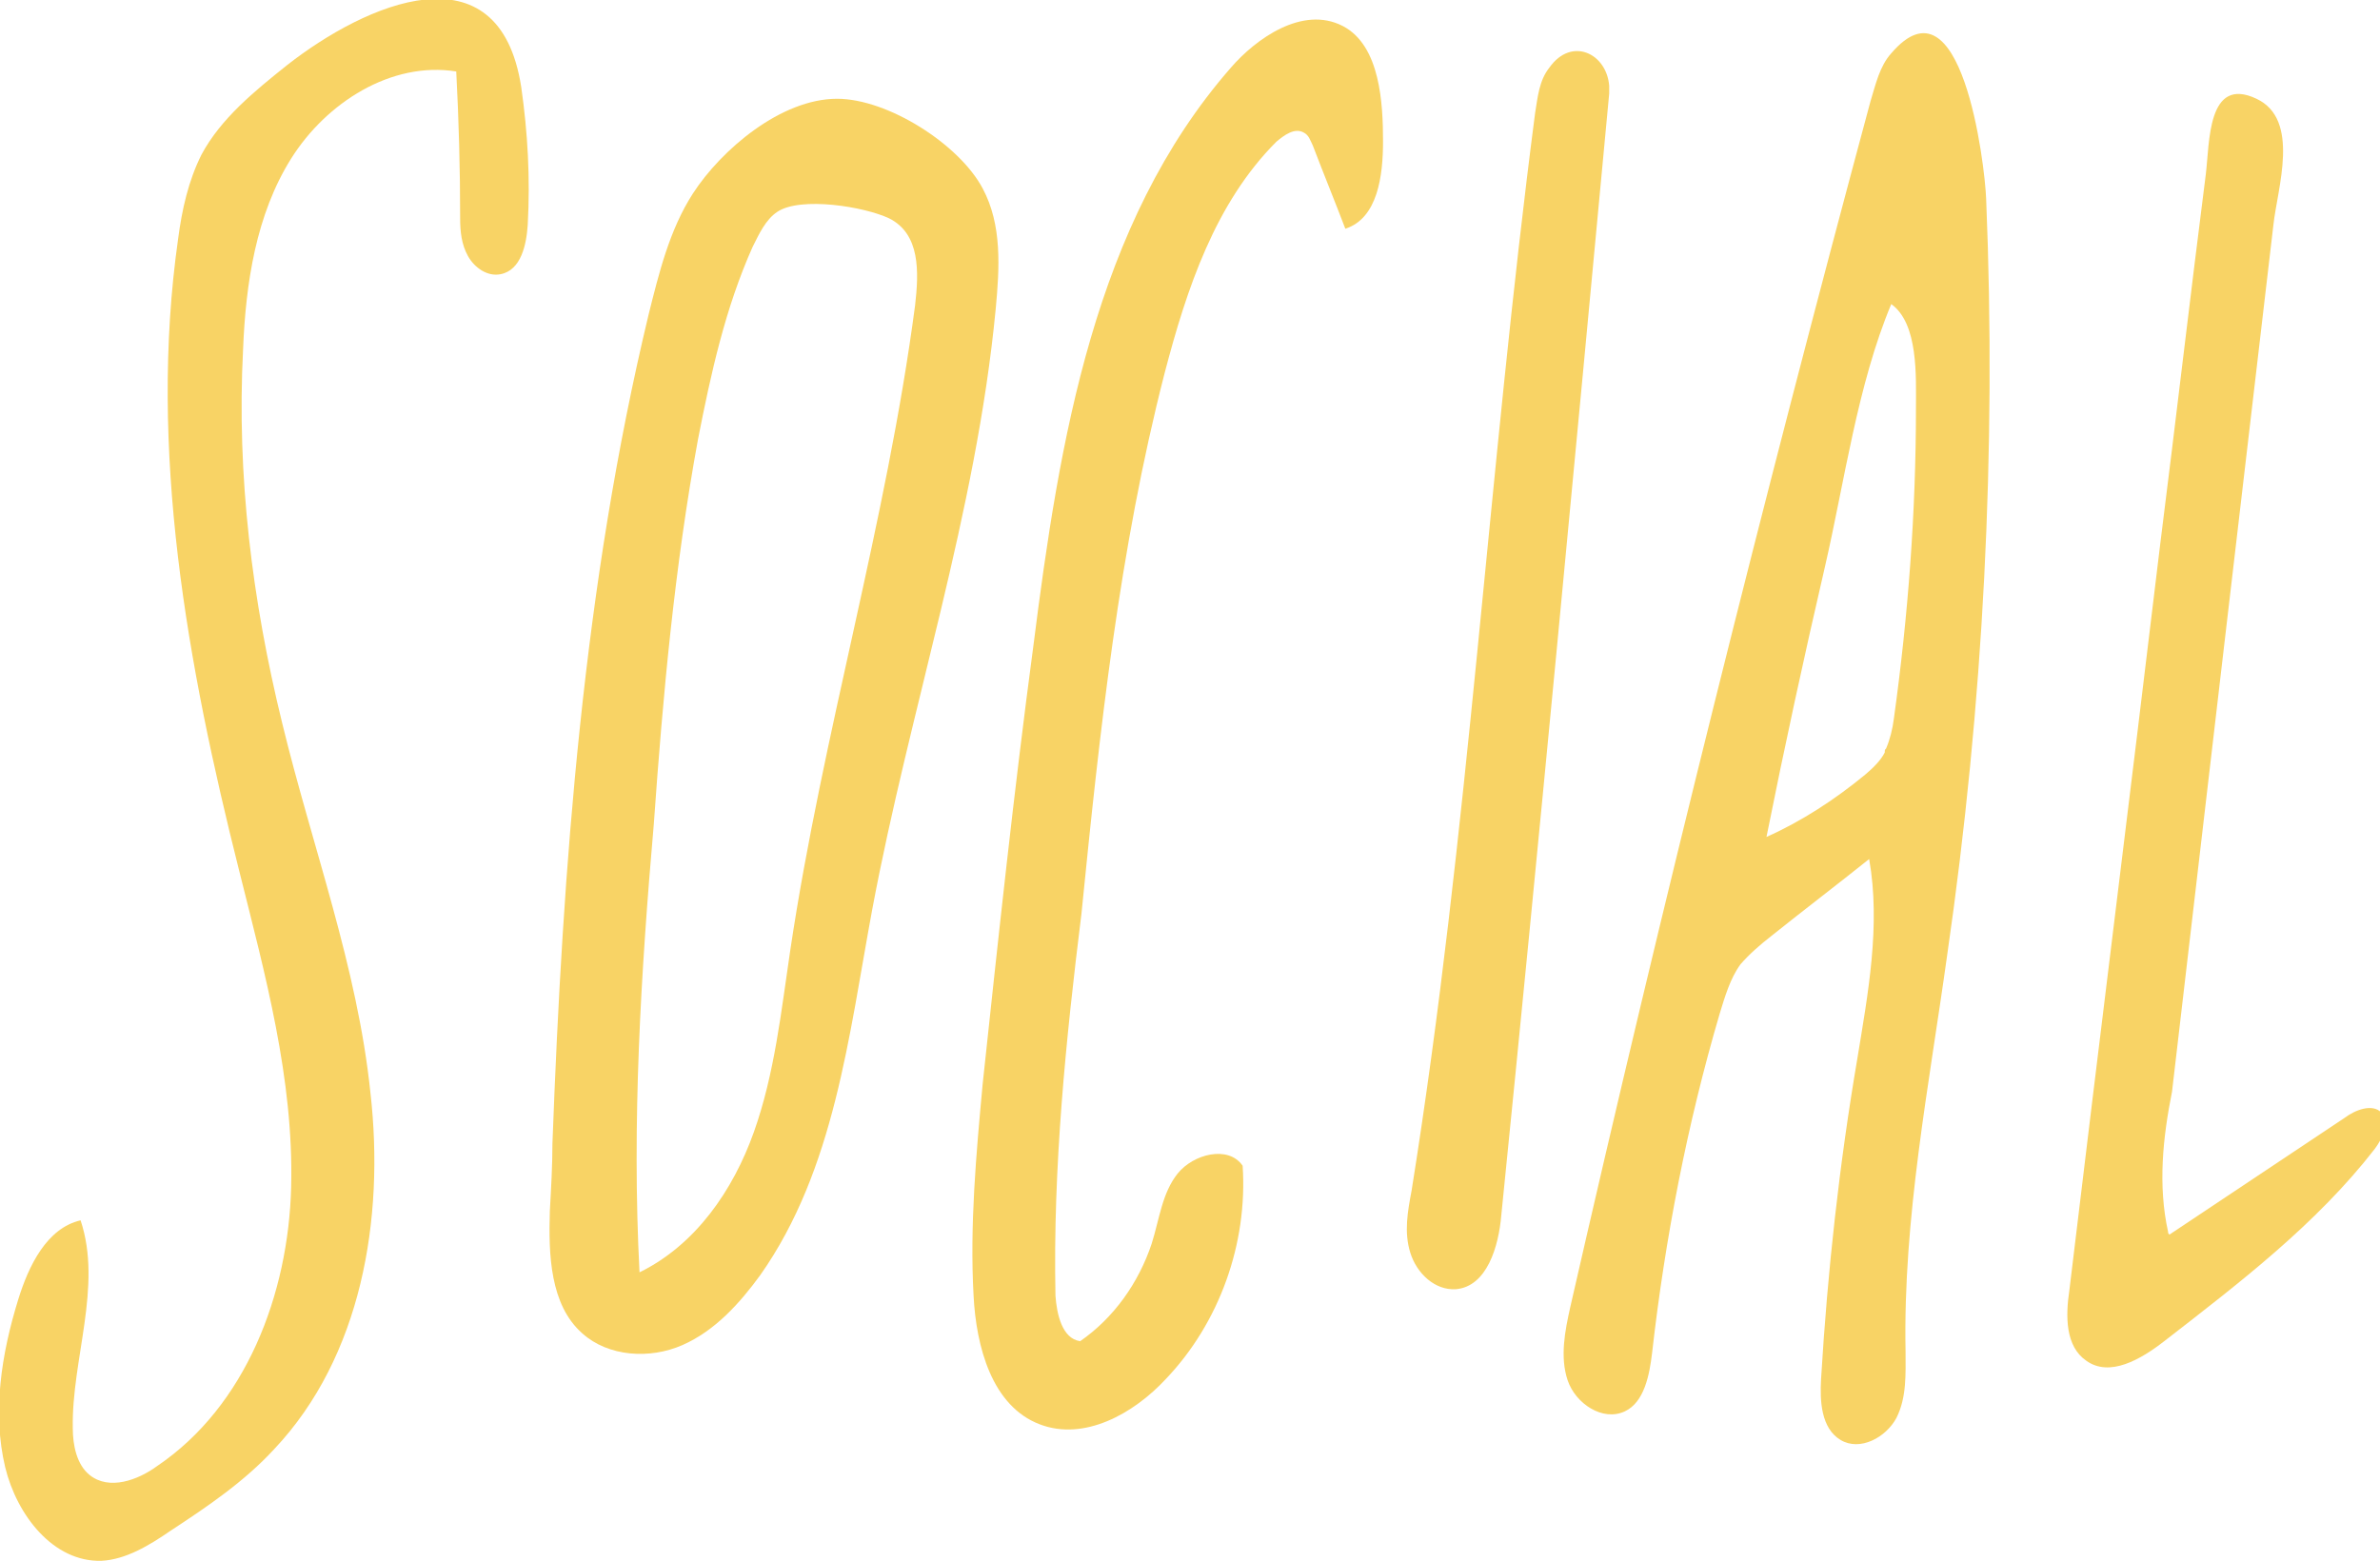
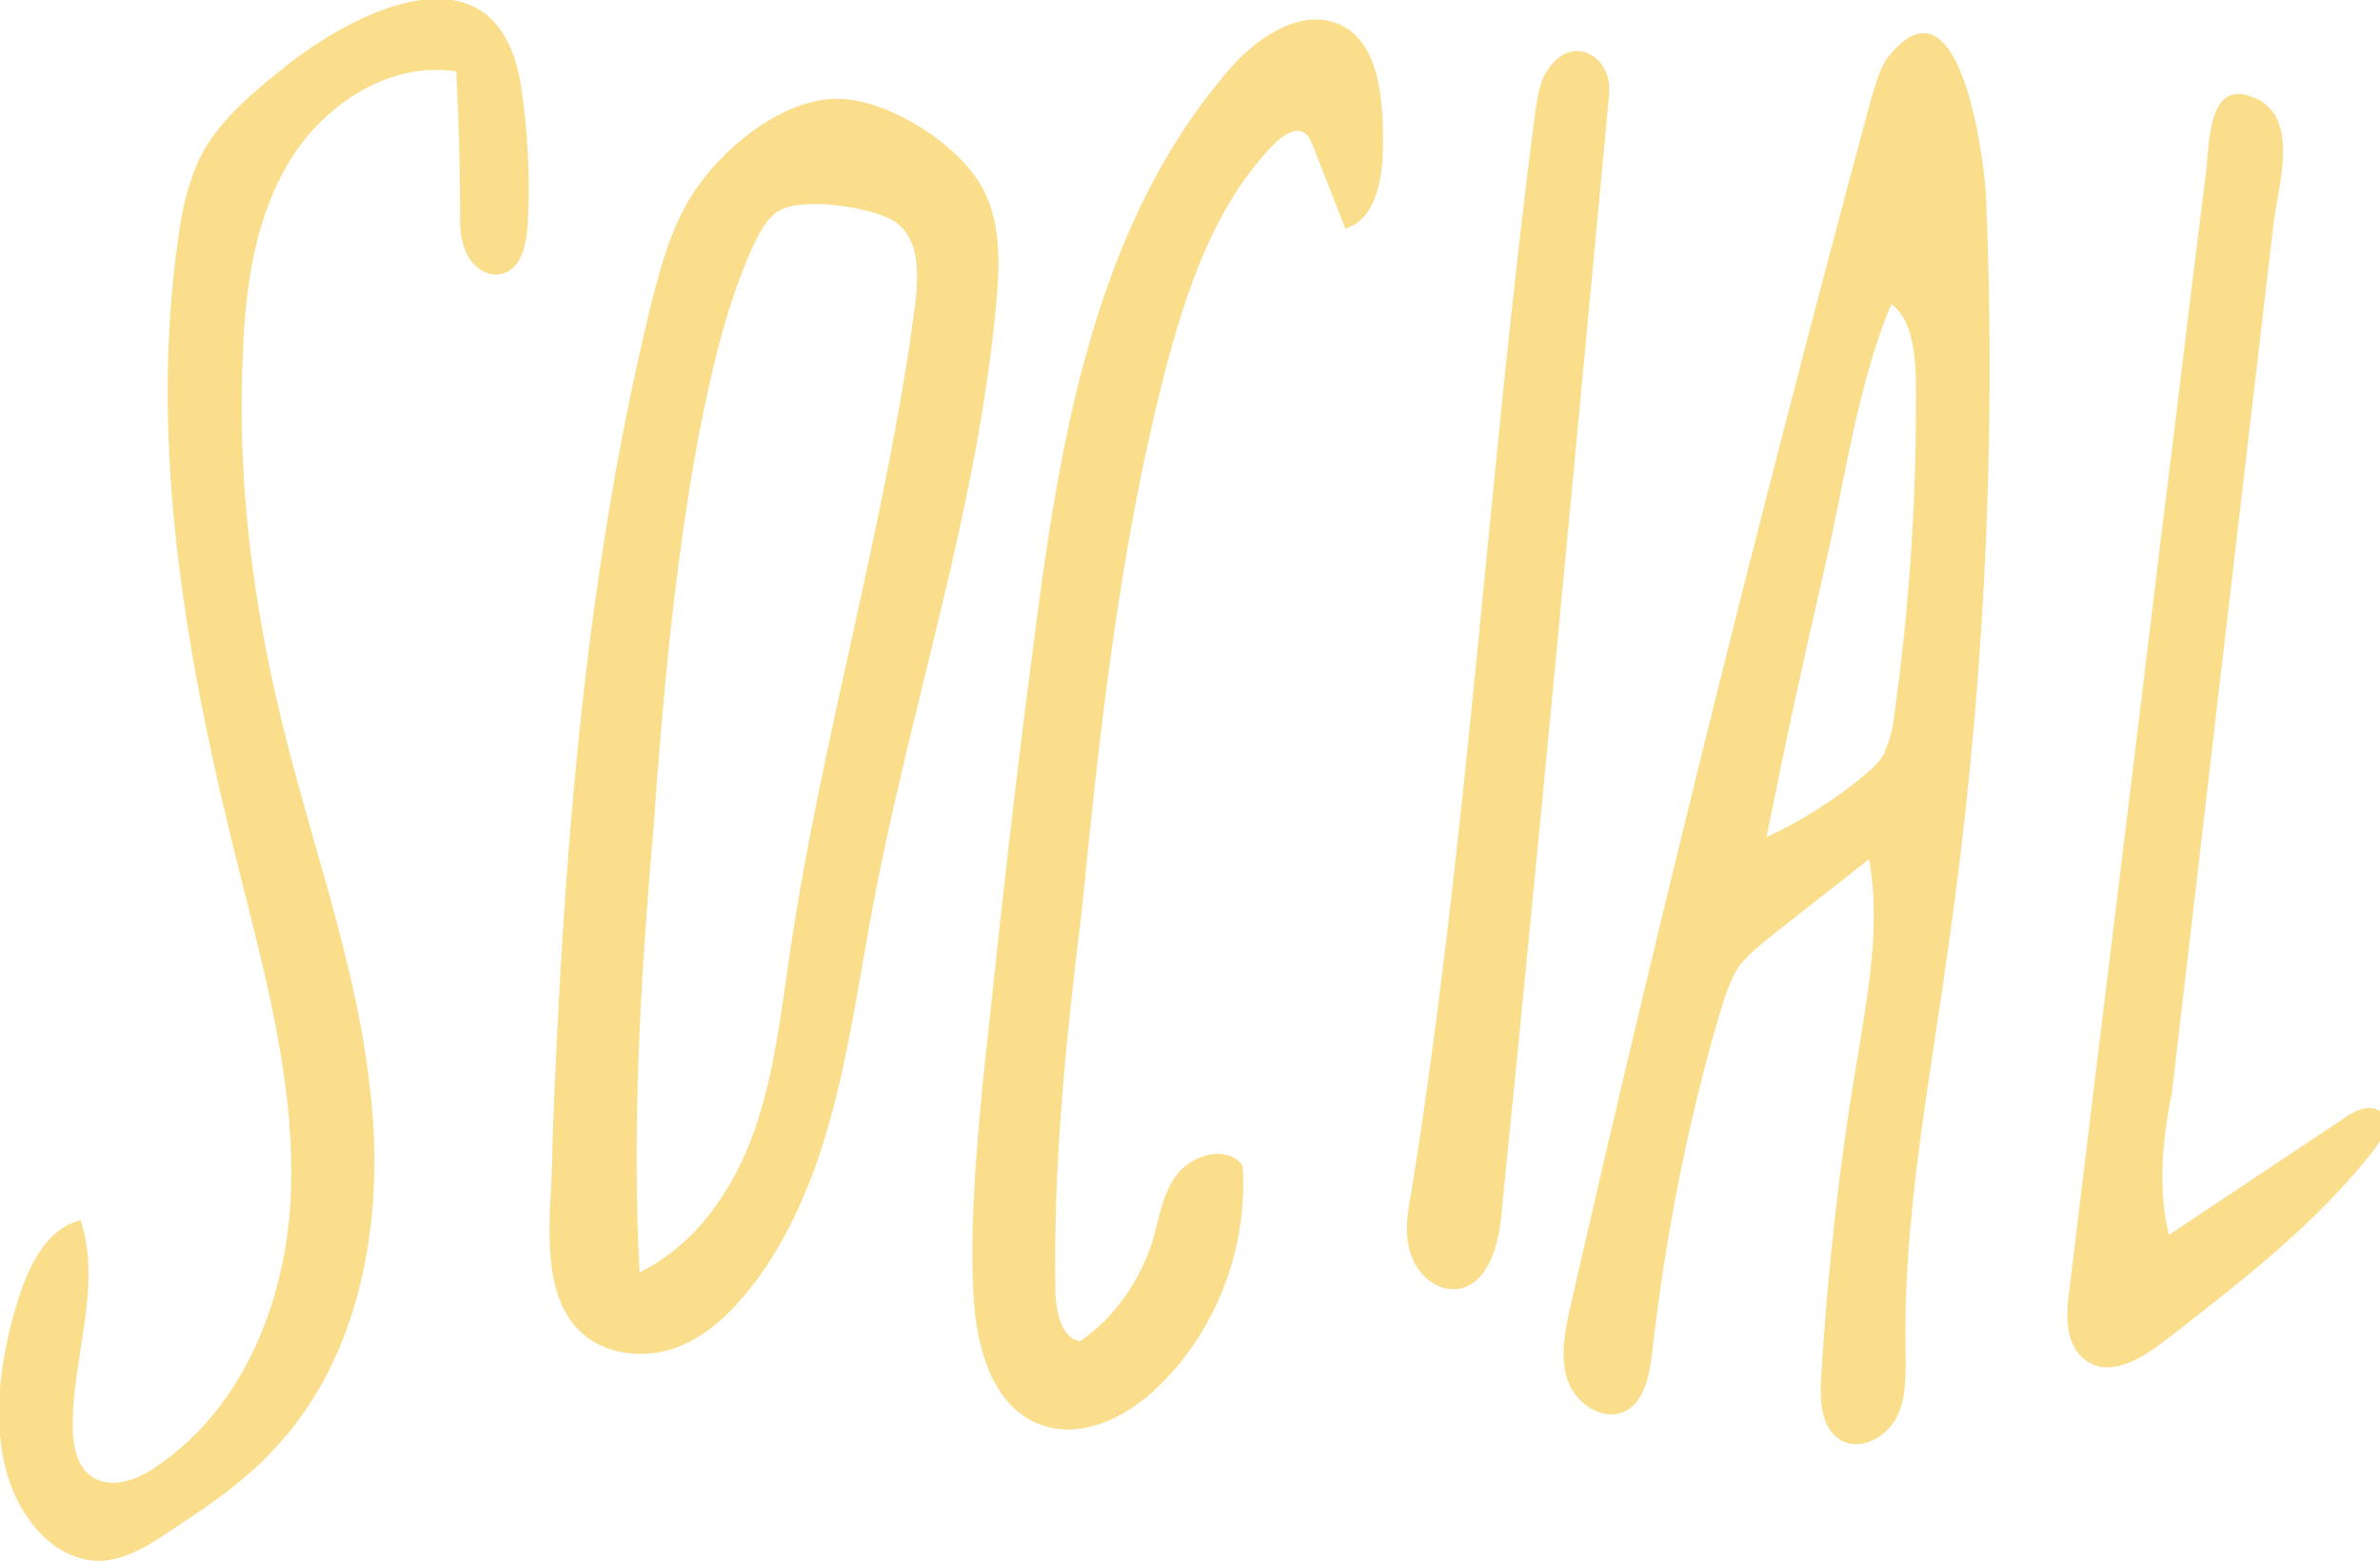
<svg xmlns="http://www.w3.org/2000/svg" version="1.1" id="Layer_1" x="0px" y="0px" viewBox="0 0 183.1 120.1" style="enable-background:new 0 0 183.1 120.1;" xml:space="preserve">
  <style type="text/css">
- 	.st0{fill:#F8D365;}
+ 	.st0{opacity:0.75;}
+ 	.st1{fill:#F8D365;}
</style>
-   <g>
-     <path class="st0" d="M143.8,66.1c-2.5,2-5,3.9-7.5,5.9c-0.9,0.7-1.7,1.4-2.4,2.2c-0.8,1.1-1.2,2.5-1.6,3.8   c-2.5,8.5-4.2,17.3-5.2,26.1c-0.2,1.7-0.6,3.8-2.1,4.5c-1.7,0.8-3.8-0.6-4.4-2.4s-0.2-3.8,0.2-5.6c7.1-31.1,14.8-62,23.1-92.8   c0.4-1.3,0.7-2.7,1.6-3.7c5.4-6.3,7.2,8.5,7.3,11.2c0.8,19.4-0.2,38.9-3,58.2c-1.4,10.1-3.4,20.2-3.2,30.5c0,1.7,0.1,3.5-0.7,5.1   c-0.8,1.5-2.8,2.6-4.3,1.7s-1.6-3-1.5-4.7c0.5-8.3,1.4-16.5,2.8-24.7C143.7,76.5,144.7,71.2,143.8,66.1z M145.1,57.6   c0.3-0.7,0.5-1.5,0.6-2.3c1.1-7.9,1.7-15.9,1.7-23.9c0-2.4,0.2-6.5-1.9-8c-2.6,6.2-3.6,13.7-5.1,20.2c-1.6,6.9-3.1,13.8-4.5,20.8   c2.7-1.2,5.3-2.9,7.6-4.8c0.6-0.5,1.2-1.1,1.5-1.7C145,57.7,145,57.7,145.1,57.6z" />
-     <path class="st0" d="M42.5,88c0.8-21.5,2.4-43,7.4-63.8c0.8-3.2,1.6-6.5,3.4-9.3c2.2-3.4,6.8-7.3,11.1-7.3c3.9,0,9.4,3.5,11.2,6.9   c1.5,2.8,1.3,6.1,1,9.3C75.1,39.5,70,54.5,67.1,70c-1.8,9.7-2.9,20-8.6,28.1c-1.6,2.2-3.5,4.3-6,5.4s-5.7,0.9-7.7-0.9   c-2.5-2.2-2.6-6.1-2.5-9.4C42.4,91.4,42.5,89.7,42.5,88z M49.2,97.9c4.3-2.1,7.2-6.3,8.8-10.8s2.1-9.3,2.8-14   c2.5-16.7,7.4-32.9,9.6-49.6c0.3-2.6,0.4-5.5-2-6.7c-1.9-0.9-6.8-1.7-8.6-0.5c-0.9,0.6-1.4,1.7-1.9,2.7c-2.1,4.7-3.2,9.7-4.2,14.8   c-1.8,9.8-2.7,19.7-3.4,29.6C49.3,74.9,48.6,86.4,49.2,97.9z" />
-     <path class="st0" d="M35.1,5.5c-5-0.8-10,2.4-12.7,6.7s-3.5,9.6-3.7,14.7c-0.5,9.7,0.7,19.3,3,28.7c2.3,9.5,5.8,18.8,6.8,28.5   c1.1,9.7-0.7,20.3-7.4,27.4c-2.3,2.5-5.1,4.4-8,6.3c-1.6,1.1-3.4,2.2-5.3,2.3c-3.7,0.1-6.5-3.5-7.4-7.2c-1-4.2-0.3-8.7,1-12.9   c0.8-2.6,2.2-5.5,4.8-6.1c1.7,5.1-0.7,10.7-0.6,16c0,1.3,0.3,2.8,1.3,3.6c1.5,1.2,3.7,0.4,5.2-0.7c6.8-4.6,10.1-13.2,10.3-21.5   s-2-16.3-4-24.3c-4-15.9-7-32.4-4.7-48.6c0.3-2.3,0.8-4.5,1.8-6.5C17,9.1,19.6,7,22.1,5c6-4.7,16.3-9.3,18,1.7   c0.5,3.5,0.7,7,0.5,10.6c-0.1,1.5-0.5,3.5-2.1,3.8c-1,0.2-2-0.5-2.5-1.4s-0.6-1.9-0.6-2.9C35.4,13,35.3,9.3,35.1,5.5L35.1,5.5z" />
-     <path class="st0" d="M83.1,103.2c2.6-1.8,4.5-4.5,5.5-7.5c0.6-1.9,0.8-3.9,2-5.4s3.9-2.2,5-0.6c0.4,6-1.8,12.1-5.9,16.4   c-2.5,2.7-6.3,4.8-9.7,3.5c-3.7-1.4-4.9-6-5.1-9.9c-0.3-5.4,0.2-10.9,0.7-16.3c1.2-11.2,2.4-22.5,3.9-33.7   c2-15.8,4.7-32.5,15.2-44.5c1.9-2.2,5.5-4.8,8.6-3.2c2.9,1.5,3.1,6,3.1,8.9c0,2.6-0.4,5.9-2.9,6.7c-0.8-2.1-1.7-4.3-2.5-6.4   c-0.2-0.4-0.3-0.8-0.7-1c-0.7-0.4-1.5,0.2-2.1,0.7c-4.7,4.7-6.9,11.3-8.6,17.8c-3.5,13.6-5,27.6-6.4,41.6C82,80,81,89.8,81.2,99.7   C81.3,101.1,81.7,103,83.1,103.2z" />
-     <path class="st0" d="M166.8,94.8c0,0.1,0,0.1,0.1,0.2c4.5-3,9-6,13.5-9c0.8-0.6,2.1-1.1,2.8-0.4s0.1,2-0.5,2.8   c-4.5,5.8-10.4,10.3-16.2,14.8c-1.8,1.4-4.2,2.8-6,1.5c-1.6-1.1-1.6-3.4-1.3-5.4c2.3-19.2,4.7-38.3,7-57.5c1.2-9.5,2.3-19,3.5-28.4   c0.3-2.4,0.1-7.6,3.9-5.8c3.4,1.6,1.6,6.9,1.3,9.7c-2.6,22.2-5.2,44.4-7.8,66.7C166.4,87.5,166,91.2,166.8,94.8z" />
-     <path class="st0" d="M123.8,6.6c0,0.2,0,0.4,0,0.6c-2.7,28.8-5.4,57.6-8.3,86.3c-0.2,2.4-1.1,5.5-3.5,5.7c-1.6,0.1-3-1.2-3.5-2.8   c-0.5-1.6-0.2-3.2,0.1-4.8c4.4-27.5,5.9-55.3,9.5-82.9c0.2-1.2,0.3-2.5,1.1-3.5C120.9,2.8,123.6,4.1,123.8,6.6z" />
+   <g class="st0">
+     <path class="st1" d="M143.8,66.1c-2.5,2-5,3.9-7.5,5.9c-0.9,0.7-1.7,1.4-2.4,2.2c-0.8,1.1-1.2,2.5-1.6,3.8   c-2.5,8.5-4.2,17.3-5.2,26.1c-0.2,1.7-0.6,3.8-2.1,4.5c-1.7,0.8-3.8-0.6-4.4-2.4s-0.2-3.8,0.2-5.6c7.1-31.1,14.8-62,23.1-92.8   c0.4-1.3,0.7-2.7,1.6-3.7c5.4-6.3,7.2,8.5,7.3,11.2c0.8,19.4-0.2,38.9-3,58.2c-1.4,10.1-3.4,20.2-3.2,30.5c0,1.7,0.1,3.5-0.7,5.1   c-0.8,1.5-2.8,2.6-4.3,1.7s-1.6-3-1.5-4.7c0.5-8.3,1.4-16.5,2.8-24.7C143.7,76.5,144.7,71.2,143.8,66.1z M145.1,57.6   c0.3-0.7,0.5-1.5,0.6-2.3c1.1-7.9,1.7-15.9,1.7-23.9c0-2.4,0.2-6.5-1.9-8c-2.6,6.2-3.6,13.7-5.1,20.2c-1.6,6.9-3.1,13.8-4.5,20.8   c2.7-1.2,5.3-2.9,7.6-4.8c0.6-0.5,1.2-1.1,1.5-1.7C145,57.7,145,57.7,145.1,57.6z" />
+     <path class="st1" d="M42.5,88c0.8-21.5,2.4-43,7.4-63.8c0.8-3.2,1.6-6.5,3.4-9.3c2.2-3.4,6.8-7.3,11.1-7.3c3.9,0,9.4,3.5,11.2,6.9   c1.5,2.8,1.3,6.1,1,9.3C75.1,39.5,70,54.5,67.1,70c-1.8,9.7-2.9,20-8.6,28.1c-1.6,2.2-3.5,4.3-6,5.4s-5.7,0.9-7.7-0.9   c-2.5-2.2-2.6-6.1-2.5-9.4C42.4,91.4,42.5,89.7,42.5,88z M49.2,97.9c4.3-2.1,7.2-6.3,8.8-10.8s2.1-9.3,2.8-14   c2.5-16.7,7.4-32.9,9.6-49.6c0.3-2.6,0.4-5.5-2-6.7c-1.9-0.9-6.8-1.7-8.6-0.5c-0.9,0.6-1.4,1.7-1.9,2.7c-2.1,4.7-3.2,9.7-4.2,14.8   c-1.8,9.8-2.7,19.7-3.4,29.6C49.3,74.9,48.6,86.4,49.2,97.9z" />
+     <path class="st1" d="M35.1,5.5c-5-0.8-10,2.4-12.7,6.7s-3.5,9.6-3.7,14.7c-0.5,9.7,0.7,19.3,3,28.7c2.3,9.5,5.8,18.8,6.8,28.5   c1.1,9.7-0.7,20.3-7.4,27.4c-2.3,2.5-5.1,4.4-8,6.3c-1.6,1.1-3.4,2.2-5.3,2.3c-3.7,0.1-6.5-3.5-7.4-7.2c-1-4.2-0.3-8.7,1-12.9   c0.8-2.6,2.2-5.5,4.8-6.1c1.7,5.1-0.7,10.7-0.6,16c0,1.3,0.3,2.8,1.3,3.6c1.5,1.2,3.7,0.4,5.2-0.7c6.8-4.6,10.1-13.2,10.3-21.5   s-2-16.3-4-24.3c-4-15.9-7-32.4-4.7-48.6c0.3-2.3,0.8-4.5,1.8-6.5C17,9.1,19.6,7,22.1,5c6-4.7,16.3-9.3,18,1.7   c0.5,3.5,0.7,7,0.5,10.6c-0.1,1.5-0.5,3.5-2.1,3.8c-1,0.2-2-0.5-2.5-1.4s-0.6-1.9-0.6-2.9C35.4,13,35.3,9.3,35.1,5.5L35.1,5.5z" />
+     <path class="st1" d="M83.1,103.2c2.6-1.8,4.5-4.5,5.5-7.5c0.6-1.9,0.8-3.9,2-5.4s3.9-2.2,5-0.6c0.4,6-1.8,12.1-5.9,16.4   c-2.5,2.7-6.3,4.8-9.7,3.5c-3.7-1.4-4.9-6-5.1-9.9c-0.3-5.4,0.2-10.9,0.7-16.3c1.2-11.2,2.4-22.5,3.9-33.7   c2-15.8,4.7-32.5,15.2-44.5c1.9-2.2,5.5-4.8,8.6-3.2c2.9,1.5,3.1,6,3.1,8.9c0,2.6-0.4,5.9-2.9,6.7c-0.8-2.1-1.7-4.3-2.5-6.4   c-0.2-0.4-0.3-0.8-0.7-1c-0.7-0.4-1.5,0.2-2.1,0.7c-4.7,4.7-6.9,11.3-8.6,17.8c-3.5,13.6-5,27.6-6.4,41.6C82,80,81,89.8,81.2,99.7   C81.3,101.1,81.7,103,83.1,103.2z" />
+     <path class="st1" d="M166.8,94.8c0,0.1,0,0.1,0.1,0.2c4.5-3,9-6,13.5-9c0.8-0.6,2.1-1.1,2.8-0.4s0.1,2-0.5,2.8   c-4.5,5.8-10.4,10.3-16.2,14.8c-1.8,1.4-4.2,2.8-6,1.5c-1.6-1.1-1.6-3.4-1.3-5.4c2.3-19.2,4.7-38.3,7-57.5c1.2-9.5,2.3-19,3.5-28.4   c0.3-2.4,0.1-7.6,3.9-5.8c3.4,1.6,1.6,6.9,1.3,9.7c-2.6,22.2-5.2,44.4-7.8,66.7C166.4,87.5,166,91.2,166.8,94.8z" />
+     <path class="st1" d="M123.8,6.6c0,0.2,0,0.4,0,0.6c-2.7,28.8-5.4,57.6-8.3,86.3c-0.2,2.4-1.1,5.5-3.5,5.7c-1.6,0.1-3-1.2-3.5-2.8   c-0.5-1.6-0.2-3.2,0.1-4.8c4.4-27.5,5.9-55.3,9.5-82.9c0.2-1.2,0.3-2.5,1.1-3.5C120.9,2.8,123.6,4.1,123.8,6.6z" />
  </g>
</svg>
